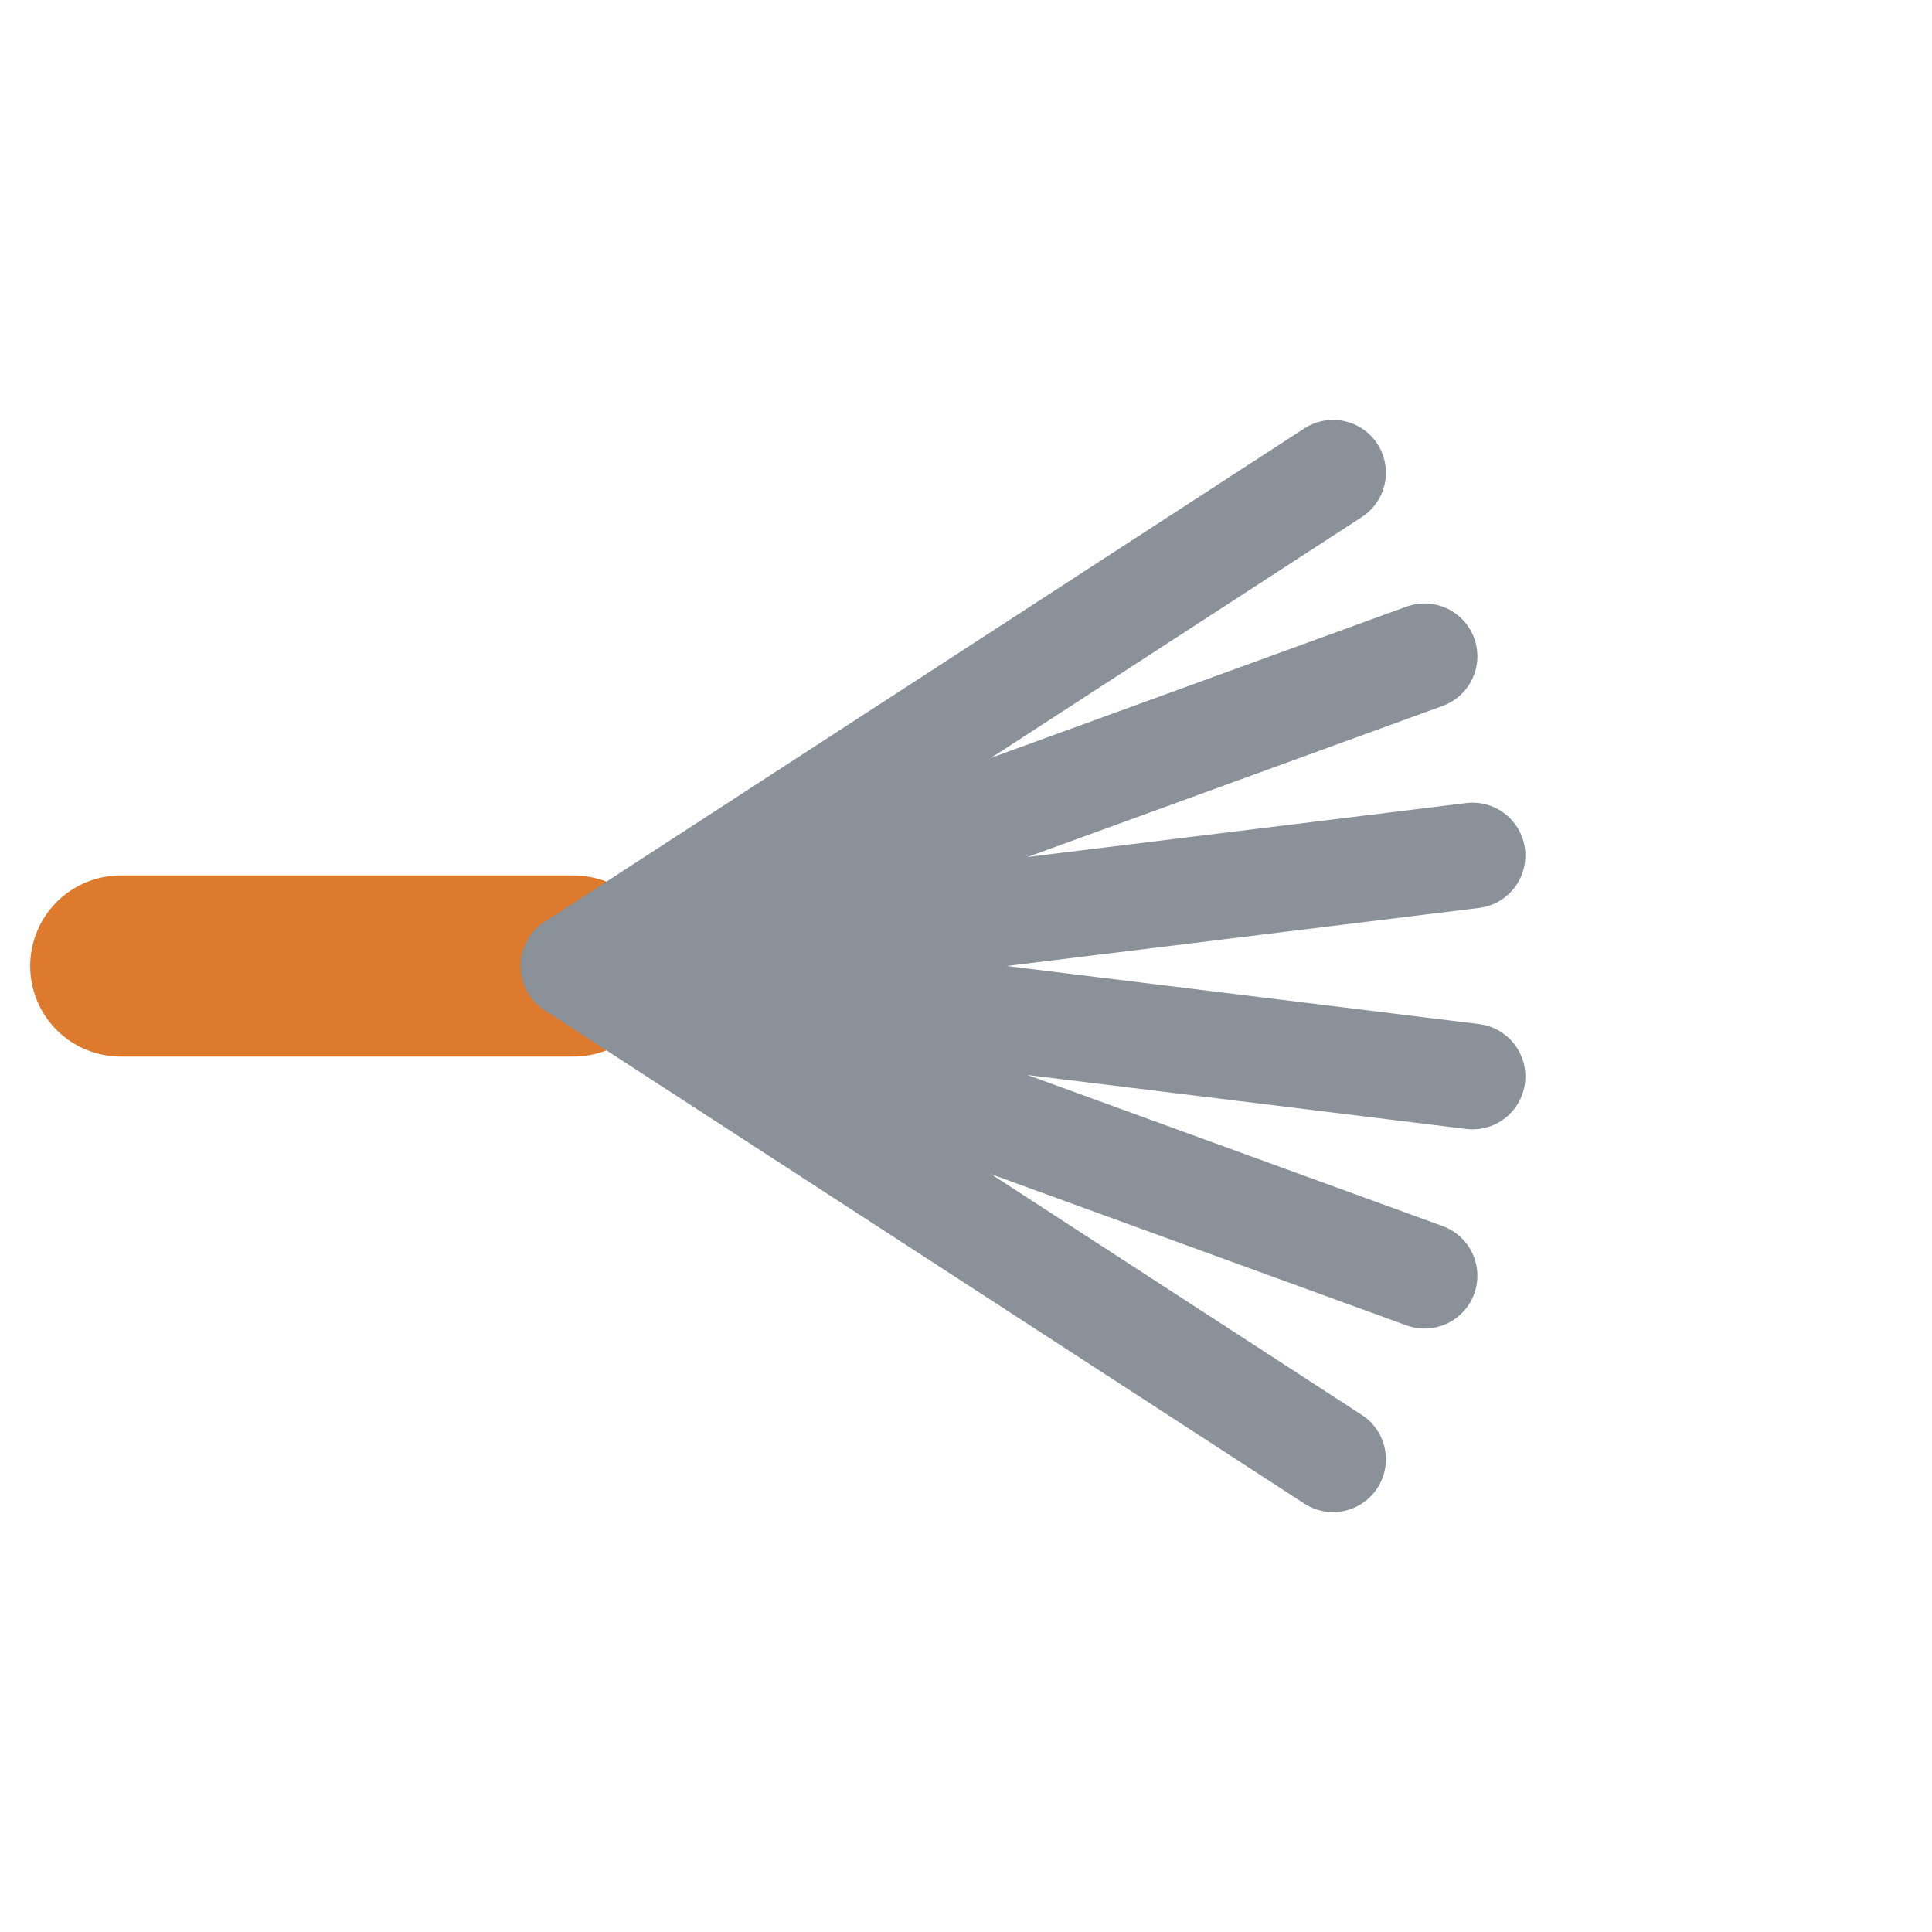
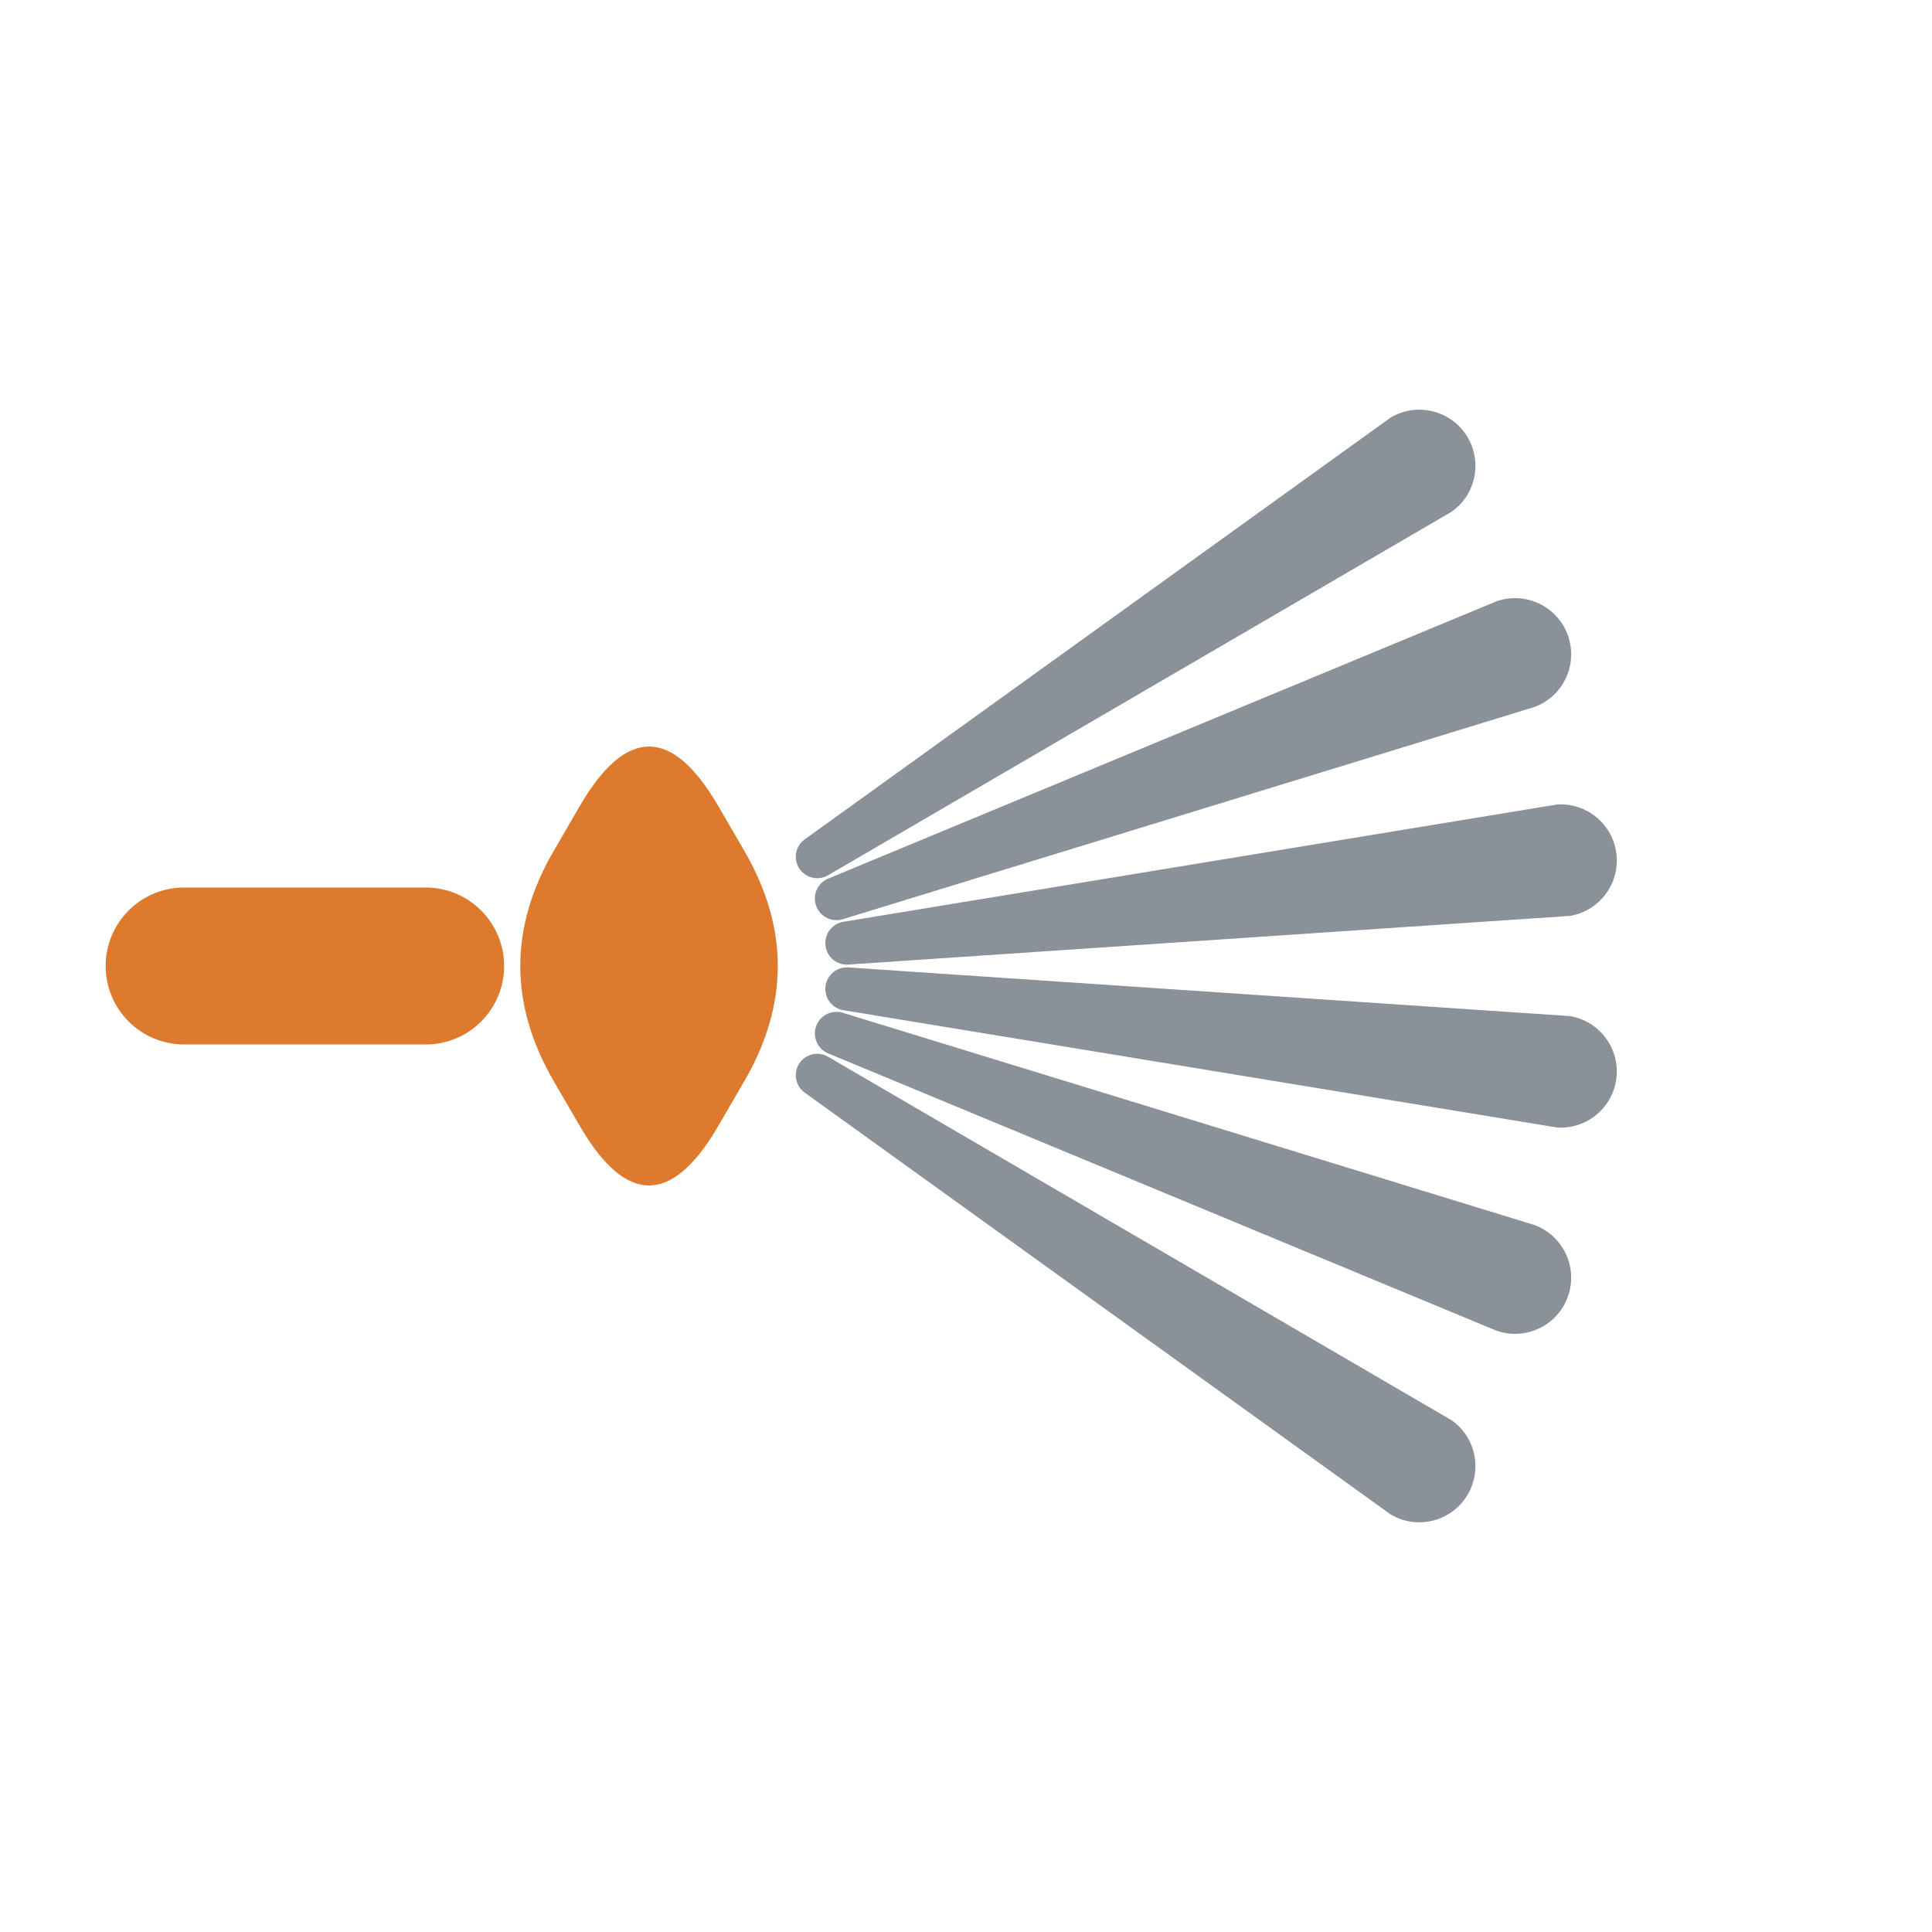
<svg xmlns="http://www.w3.org/2000/svg" viewBox="0 0 64 64" width="64" height="64" role="img" aria-label="Funora">
-   <g fill="none" stroke-linecap="round">
-     <path d="M4 32L19 32" stroke="#DE7A2E" stroke-width="6" />
-     <path d="M19 32L44.16 15.66" stroke="#8A9199" stroke-width="3.5" />
-     <path d="M19 32L47.19 21.74" stroke="#8A9199" stroke-width="3.5" />
-     <path d="M19 32L48.78 28.34" stroke="#8A9199" stroke-width="3.5" />
-     <path d="M19 32L48.78 35.66" stroke="#8A9199" stroke-width="3.5" />
-     <path d="M19 32L47.19 42.26" stroke="#8A9199" stroke-width="3.5" />
-     <path d="M19 32L44.16 48.34" stroke="#8A9199" stroke-width="3.5" />
-   </g>
+   <rect x="3.5" y="29.40" width="13.20" height="5.20" rx="2.60" fill="#DE7A2E" />
+   <path d="M23.77 26.66L24.63 28.14Q26.90 32.00 24.63 35.86L23.77 37.34Q21.50 41.20 19.23 37.34L18.37 35.86Q16.10 32.00 18.37 28.14L19.23 26.66Q21.50 22.80 23.77 26.66Z" fill="#DE7A2E" />
+   <path d="M27.42 29.00L48.09 16.95A1.86 1.86 0 0 0 46.07 13.83L26.65 27.81A0.71 0.71 0 0 0 27.42 29.00Z" fill="#8A9199" />
+   <path d="M27.95 30.44L50.83 23.42A1.86 1.86 0 0 0 49.57 19.92L27.47 29.09A0.71 0.71 0 0 0 27.95 30.44Z" fill="#8A9199" />
+   <path d="M28.14 31.95L52.01 30.34A1.86 1.86 0 0 0 51.58 26.65L27.97 30.53A0.71 0.71 0 0 0 28.14 31.95Z" fill="#8A9199" />
+   <path d="M27.97 33.47L51.58 37.35A1.86 1.86 0 0 0 52.01 33.66L28.14 32.05A0.71 0.71 0 0 0 27.97 33.47Z" fill="#8A9199" />
+   <path d="M27.47 34.91L49.57 44.08A1.86 1.86 0 0 0 50.83 40.58L27.95 33.56A0.71 0.71 0 0 0 27.47 34.91Z" fill="#8A9199" />
+   <path d="M26.65 36.19L46.07 50.17A1.86 1.86 0 0 0 48.09 47.05L27.42 35.00A0.71 0.71 0 0 0 26.65 36.19Z" fill="#8A9199" />
</svg>
